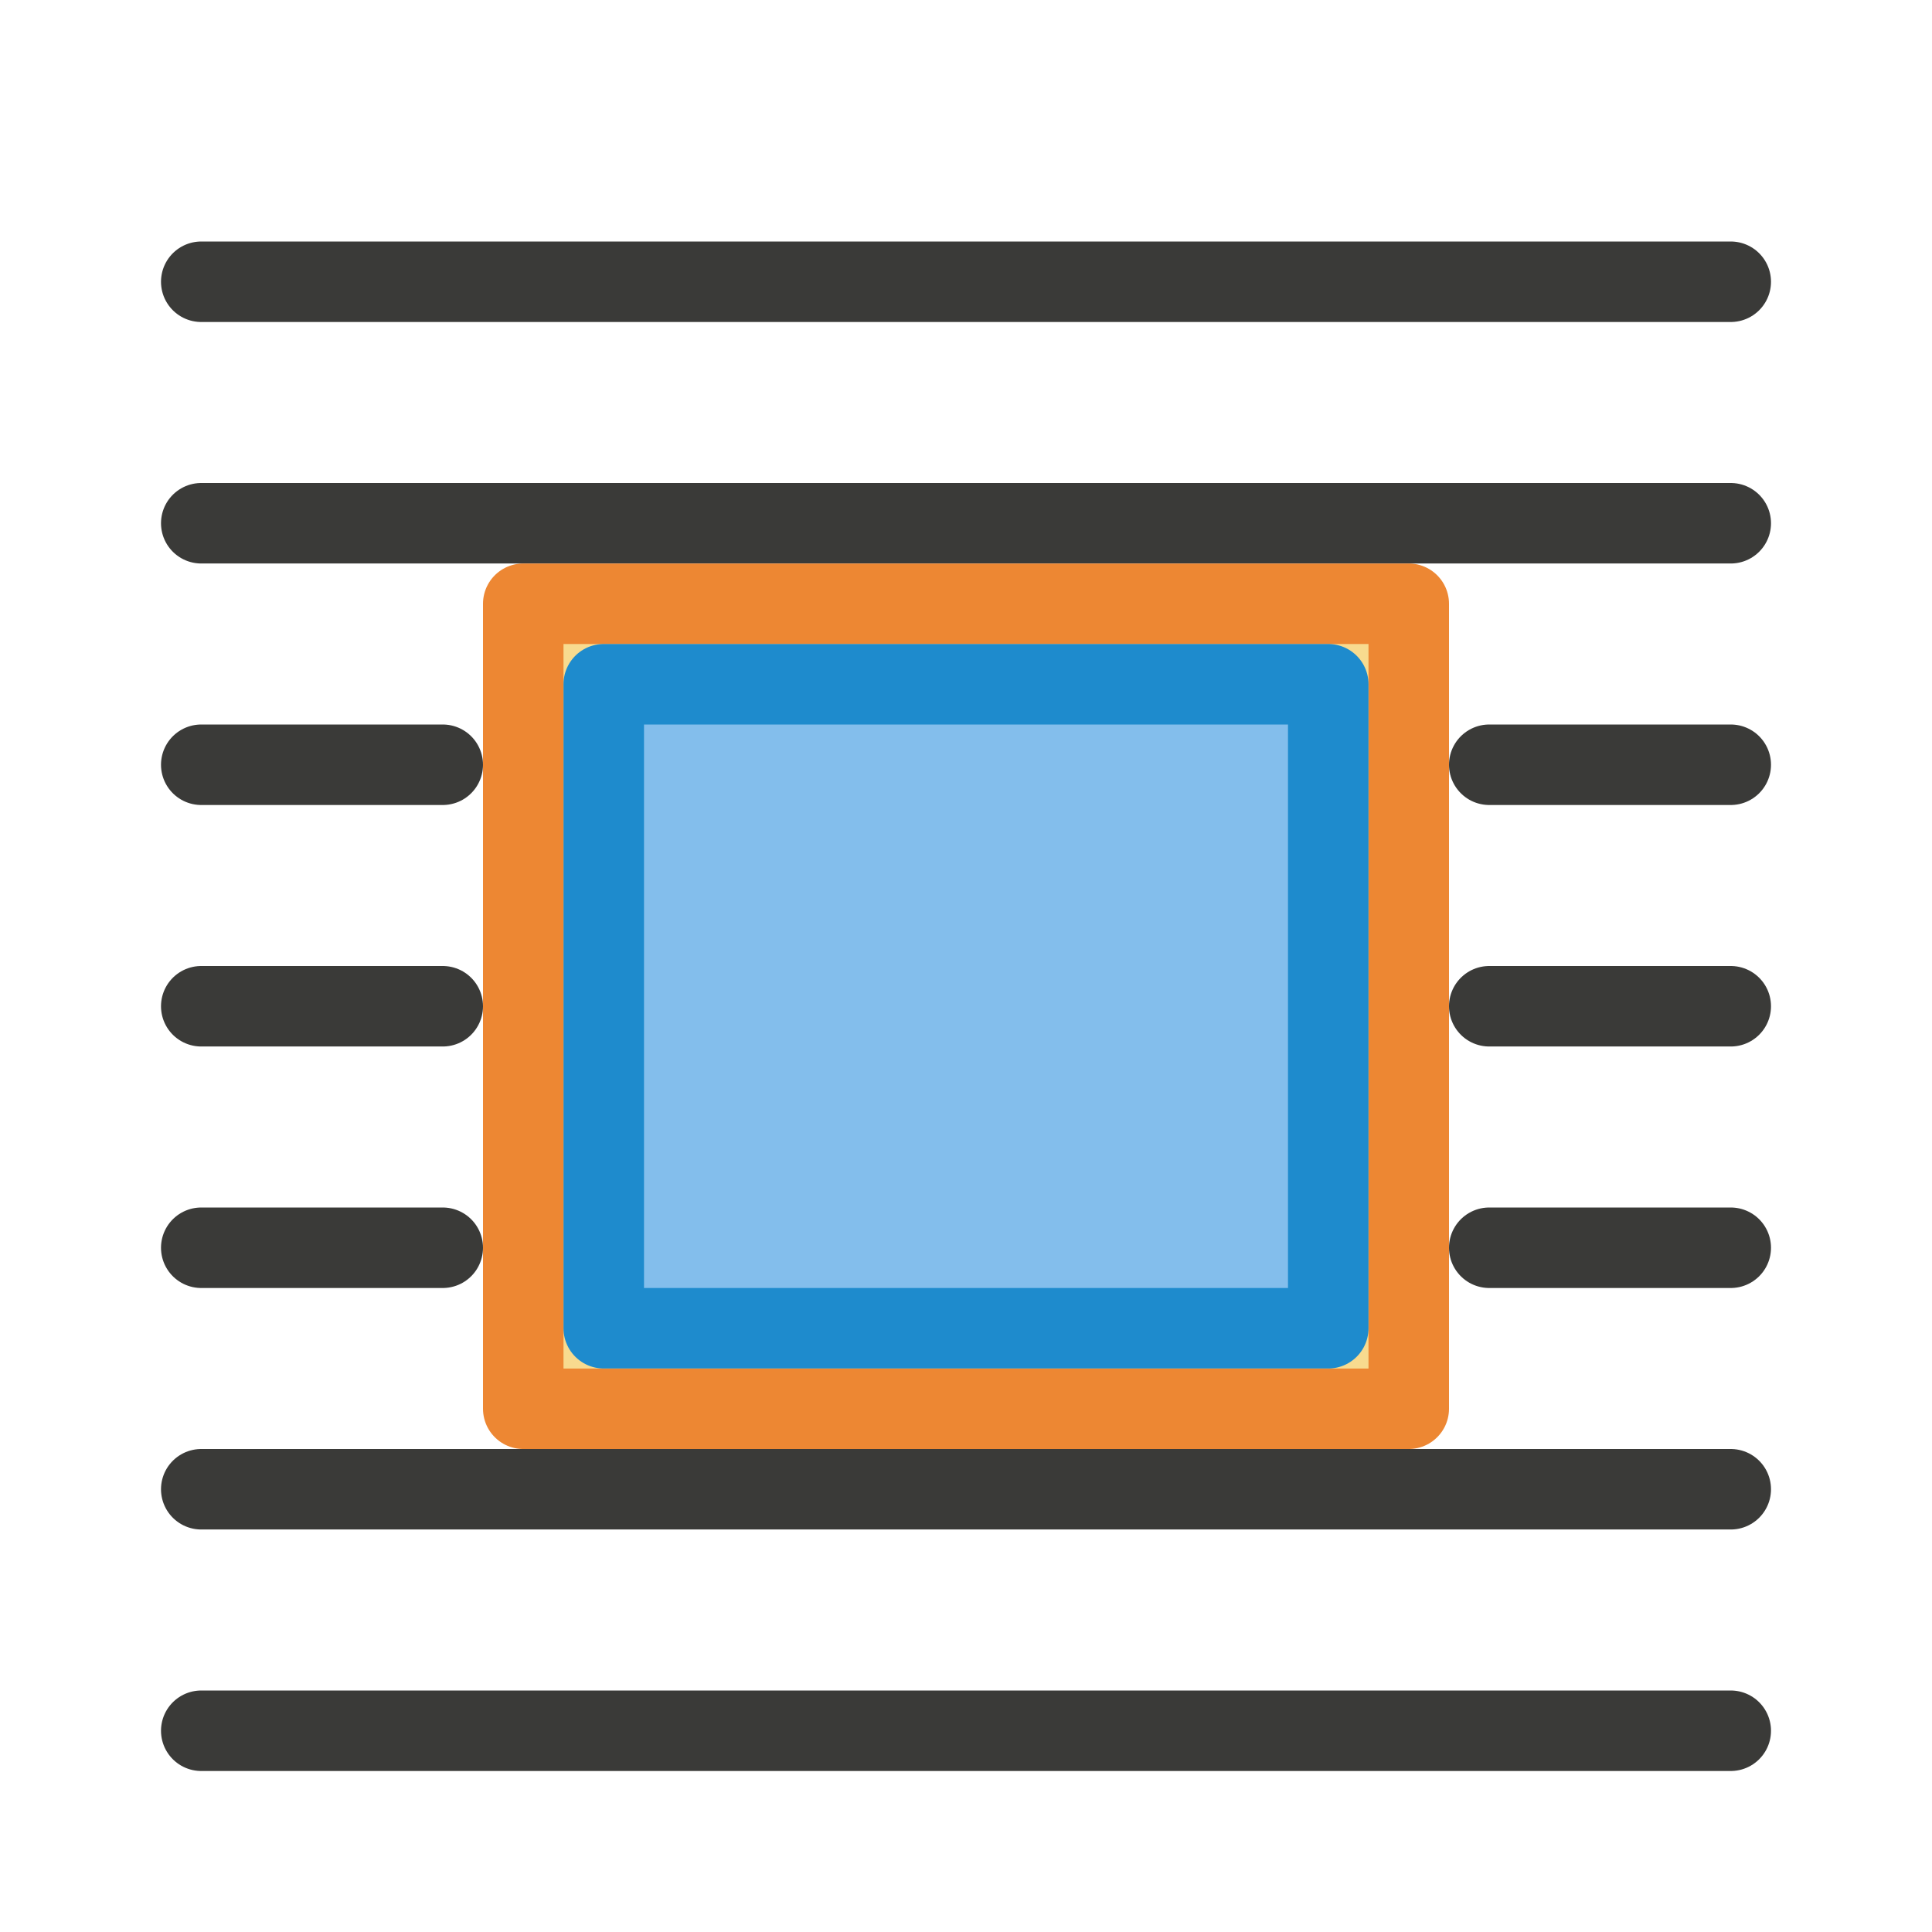
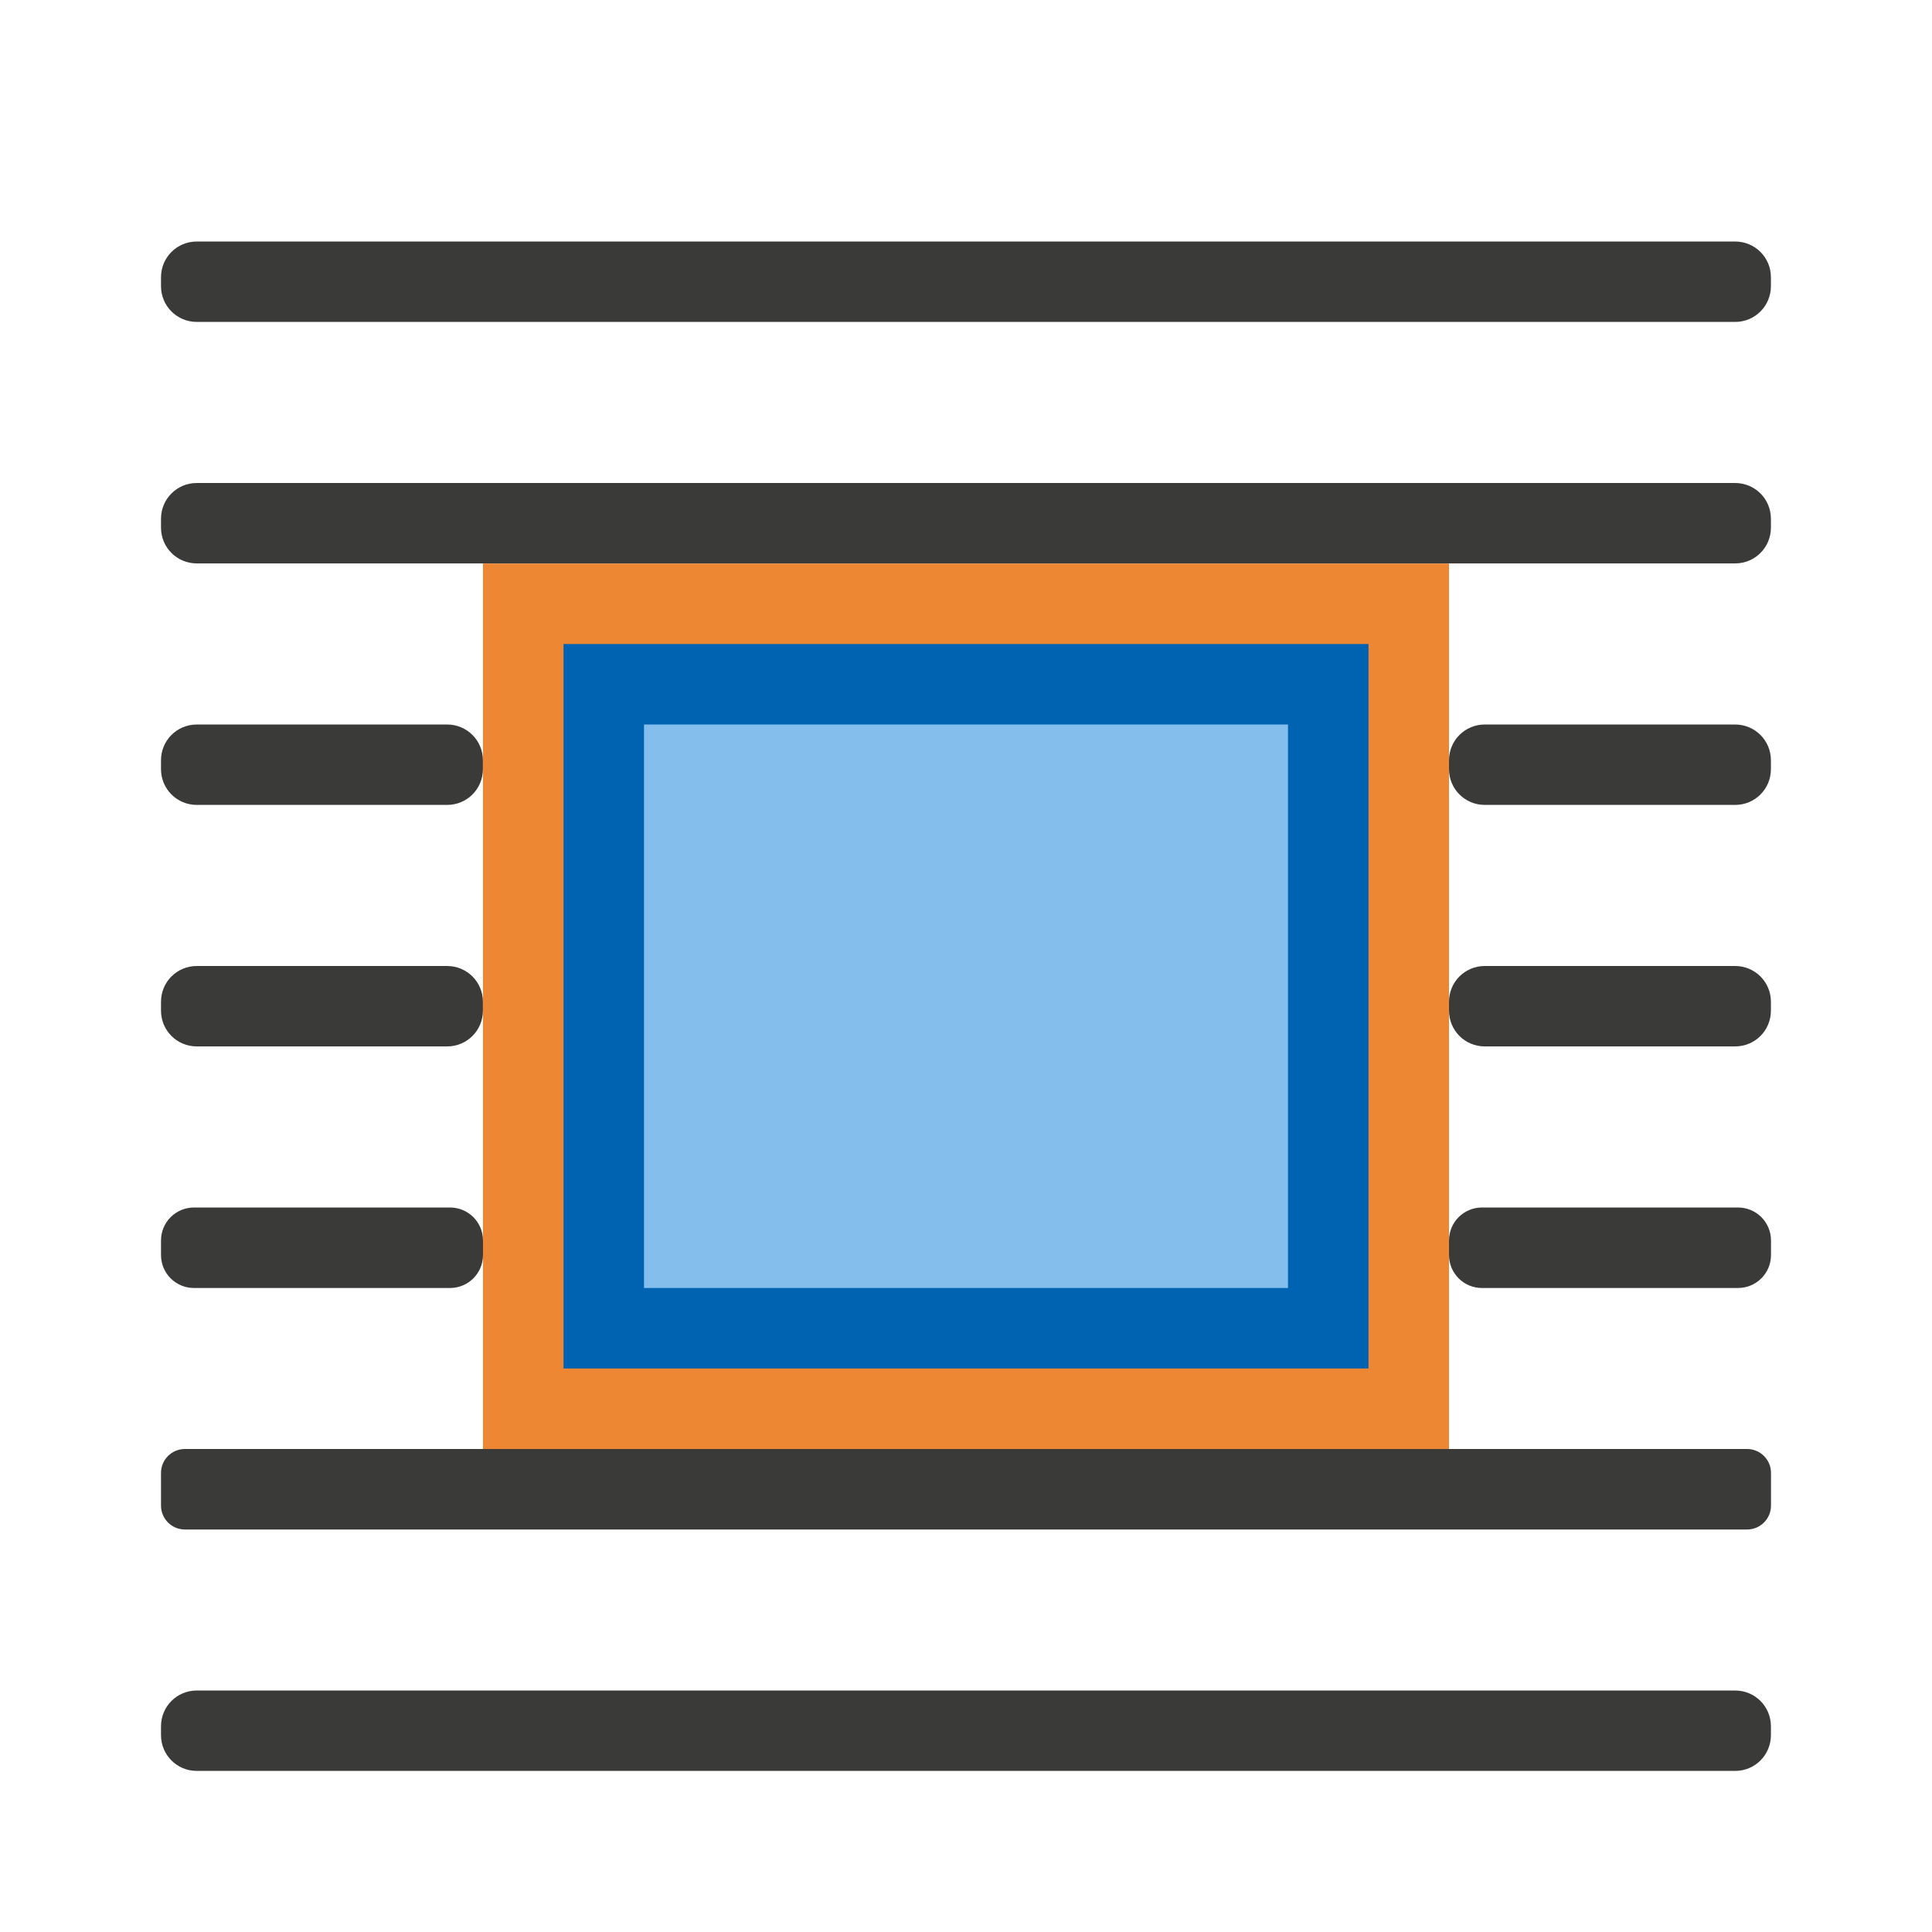
<svg xmlns="http://www.w3.org/2000/svg" viewBox="0 0 24 24">
-   <path class="icn icn--line-color" d="M 2.5 3.5 L 21.5 3.5 L 2.5 3.5 z M 2.5 6.5 L 21.5 6.5 L 2.5 6.5 z M 2.5 9.5 L 5.5 9.5 L 2.5 9.5 z M 18.5 9.5 L 21.5 9.5 L 18.5 9.5 z M 2.5 12.5 L 5.5 12.5 L 2.5 12.5 z M 18.5 12.5 L 21.5 12.5 L 18.5 12.5 z M 2.5 15.5 L 5.5 15.5 L 2.5 15.5 z M 18.5 15.5 L 21.5 15.5 L 18.5 15.5 z M 2.5 18.5 L 21.5 18.5 L 2.5 18.5 z M 2.5 21.5 L 21.5 21.5 L 2.5 21.5 z " stroke="#3a3a38" stroke-linecap="round" stroke-linejoin="round" />
-   <path class="icn icn--highlight-color-2" d="m 6.5,7.5 h 11 v 10 h -11 z" fill="#f8db8f" stroke="#ed8733" stroke-linecap="round" stroke-linejoin="round" />
-   <path class="icn icn--highlight-color" d="m 7.5,8.5 h 9 v 8 h -9 z" fill="#83beec" stroke="#1e8bcd" stroke-linecap="round" stroke-linejoin="round" />
+   <path d="m6 7h12v11h-12z" fill="#ed8733" />
+   <path d="m2.445 3c-.247 0-.445.198-.445.445v.109c0 .247.198.445.445.445h19.109c.247 0 .445-.198.445-.445v-.109c0-.247-.198-.445-.445-.445zm0 3c-.247 0-.445.198-.445.445v.109c0 .247.198.445.445.445h19.109c.247 0 .445-.198.445-.445v-.109c0-.247-.198-.445-.445-.445zm0 3c-.247 0-.445.198-.445.445v.109c0 .247.198.445.445.445h3.109c.247 0 .445-.198.445-.445v-.109c0-.247-.198-.445-.445-.445zm16 0c-.247 0-.445.198-.445.445v.109c0 .247.198.445.445.445h3.109c.247 0 .445-.198.445-.445v-.109c0-.247-.198-.445-.445-.445zm-16 3c-.247 0-.445.198-.445.445v.109c0 .247.198.445.445.445h3.109c.247 0 .445-.198.445-.445v-.109c0-.247-.198-.445-.445-.445zm16 0c-.247 0-.445.198-.445.445v.109c0 .247.198.445.445.445h3.109c.247 0 .445-.198.445-.445v-.109c0-.247-.198-.445-.445-.445zm-16.035 3c-.227 0-.41.183-.41.41v.18c0 .227.183.41.41.41h3.18c.227 0 .41-.183.41-.41v-.18c0-.227-.183-.41-.41-.41zm16 0c-.227 0-.41.183-.41.41v.18c0 .227.183.41.41.41h3.18c.227 0 .41-.183.41-.41v-.18c0-.227-.183-.41-.41-.41zm-16.113 3c-.164 0-.297.133-.297.297v.406c0 .164.133.297.297.297h19.406c.164 0 .297-.133.297-.297v-.406c0-.164-.133-.297-.297-.297zm.148 3c-.247 0-.445.198-.445.445v.109c0 .247.198.445.445.445h19.109c.247 0 .445-.198.445-.445v-.109c0-.247-.198-.445-.445-.445z" fill="#3a3a38" />
+   <path d="m7 8h10v9h-10z" fill="#0063b1" />
+   <path d="m8 9h8v7h-8z" fill="#83beec" />
</svg>
